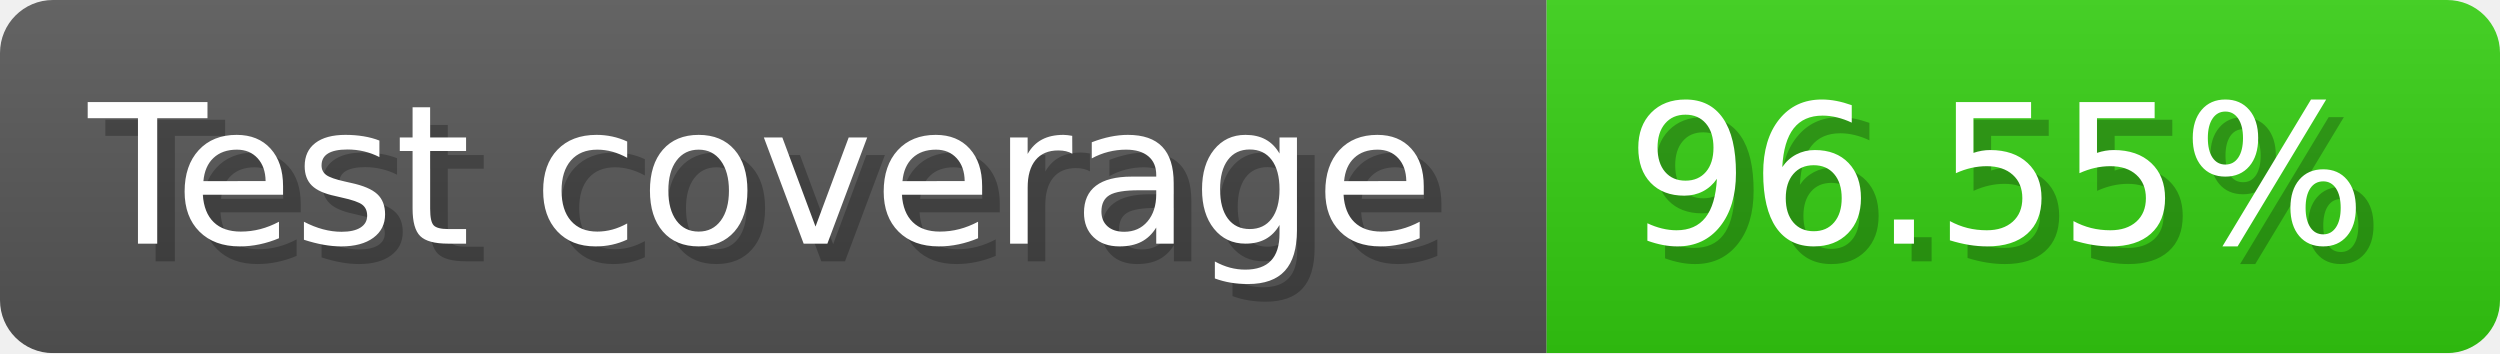
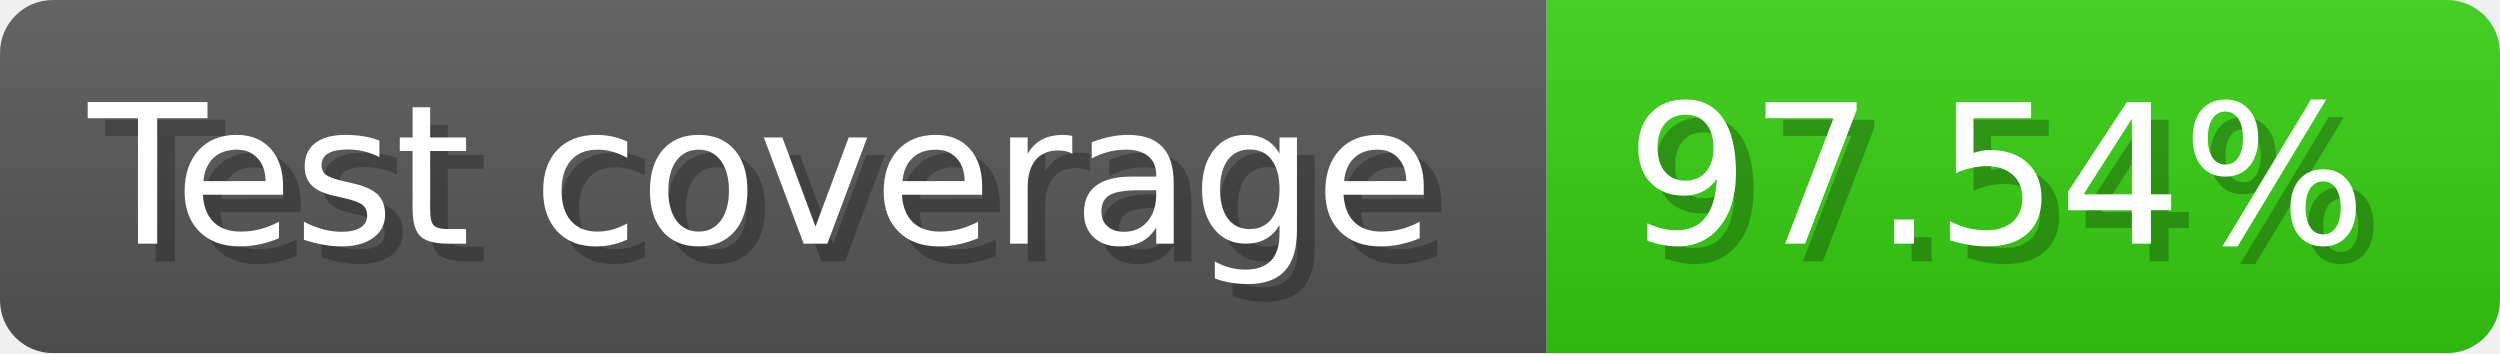
- <svg xmlns="http://www.w3.org/2000/svg" width="141.6" height="20" viewBox="0 0 1416 200" role="img" aria-label="Test coverage: 96.55%">
+ <svg xmlns="http://www.w3.org/2000/svg" width="141.6" height="20" viewBox="0 0 1416 200" role="img" aria-label="Test coverage: 97.54%">
  <linearGradient id="a" x2="0" y2="100%">
    <stop offset="0" stop-opacity=".1" stop-color="#EEE" />
    <stop offset="1" stop-opacity=".1" />
  </linearGradient>
  <mask id="m">
    <rect width="1416" height="200" rx="30" fill="#FFF" />
  </mask>
  <g mask="url(#m)">
    <rect width="876" height="200" fill="#555" />
    <rect width="540" height="200" fill="#3C1" x="876" />
    <rect width="1416" height="200" fill="url(#a)" />
  </g>
  <g aria-hidden="true" fill="#fff" text-anchor="start" font-family="Verdana,DejaVu Sans,sans-serif" font-size="110">
    <text x="60" y="148" textLength="776" fill="#000" opacity="0.25">Test coverage</text>
    <text x="50" y="138" textLength="776">Test coverage</text>
-     <text x="931" y="148" textLength="440" fill="#000" opacity="0.25">96.55%</text>
-     <text x="921" y="138" textLength="440">96.55%</text>
+     <text x="931" y="148" textLength="440" fill="#000" opacity="0.25">97.54%</text>
+     <text x="921" y="138" textLength="440">97.54%</text>
  </g>
</svg>
